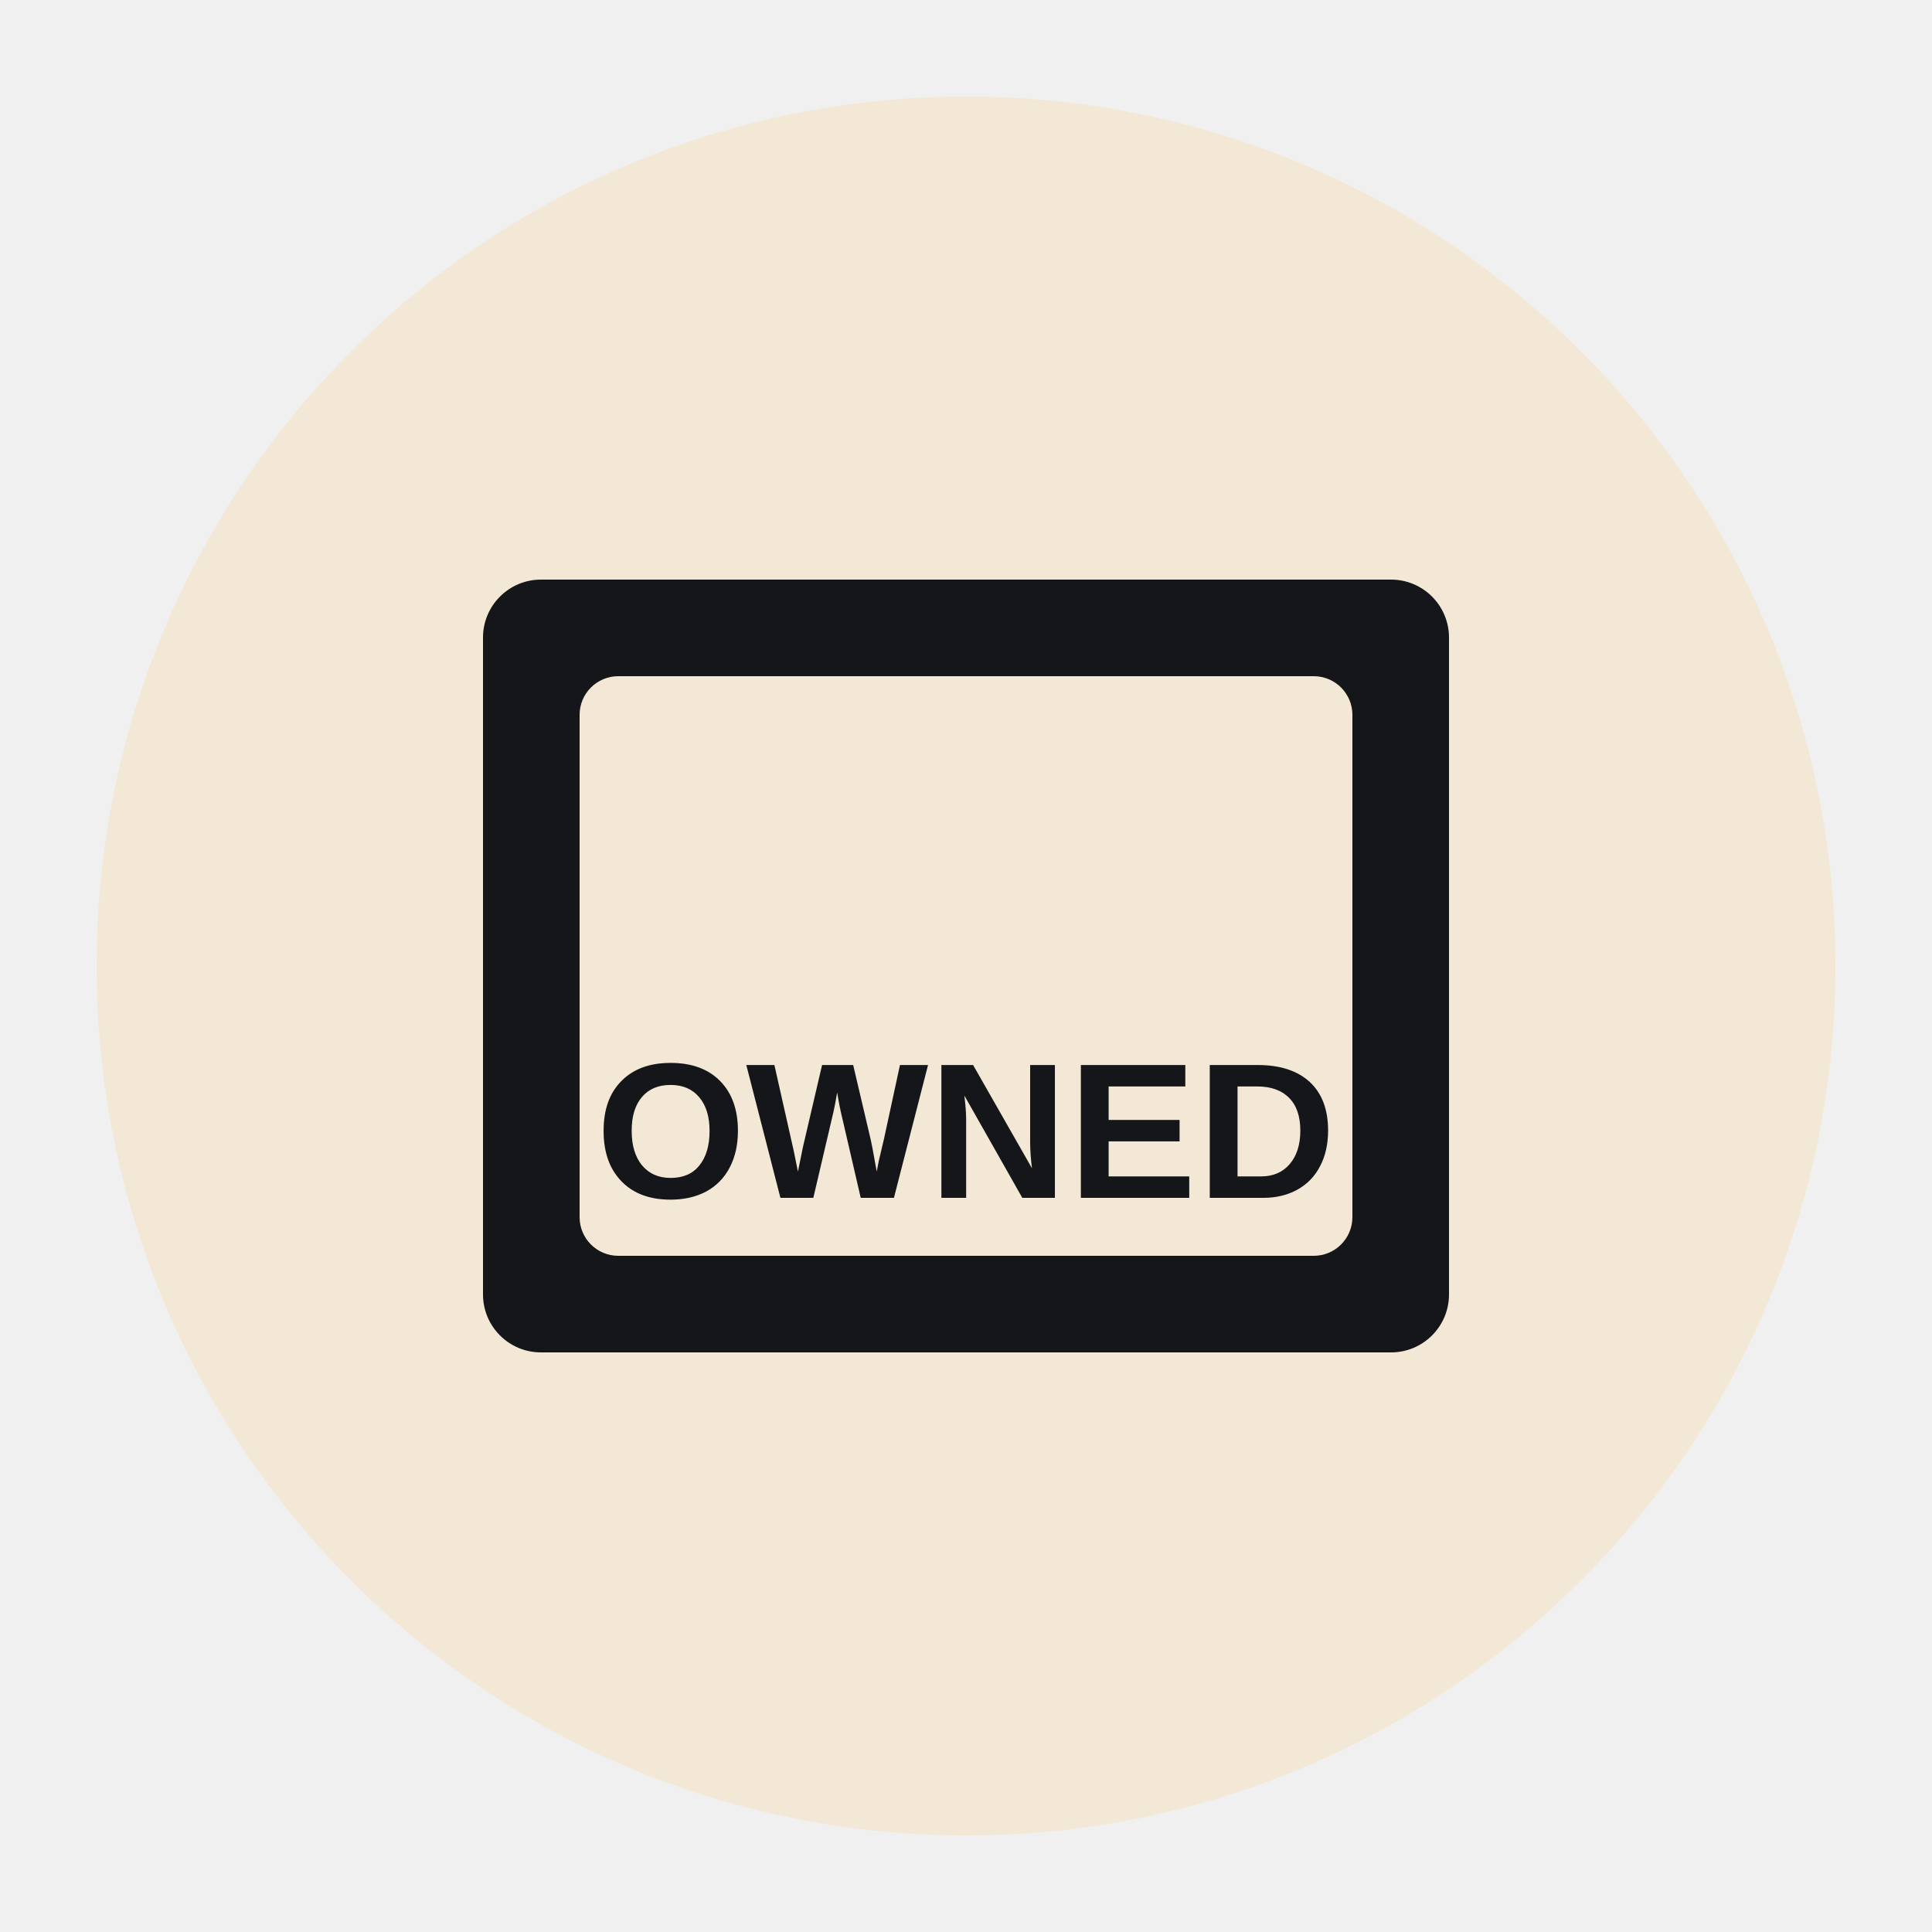
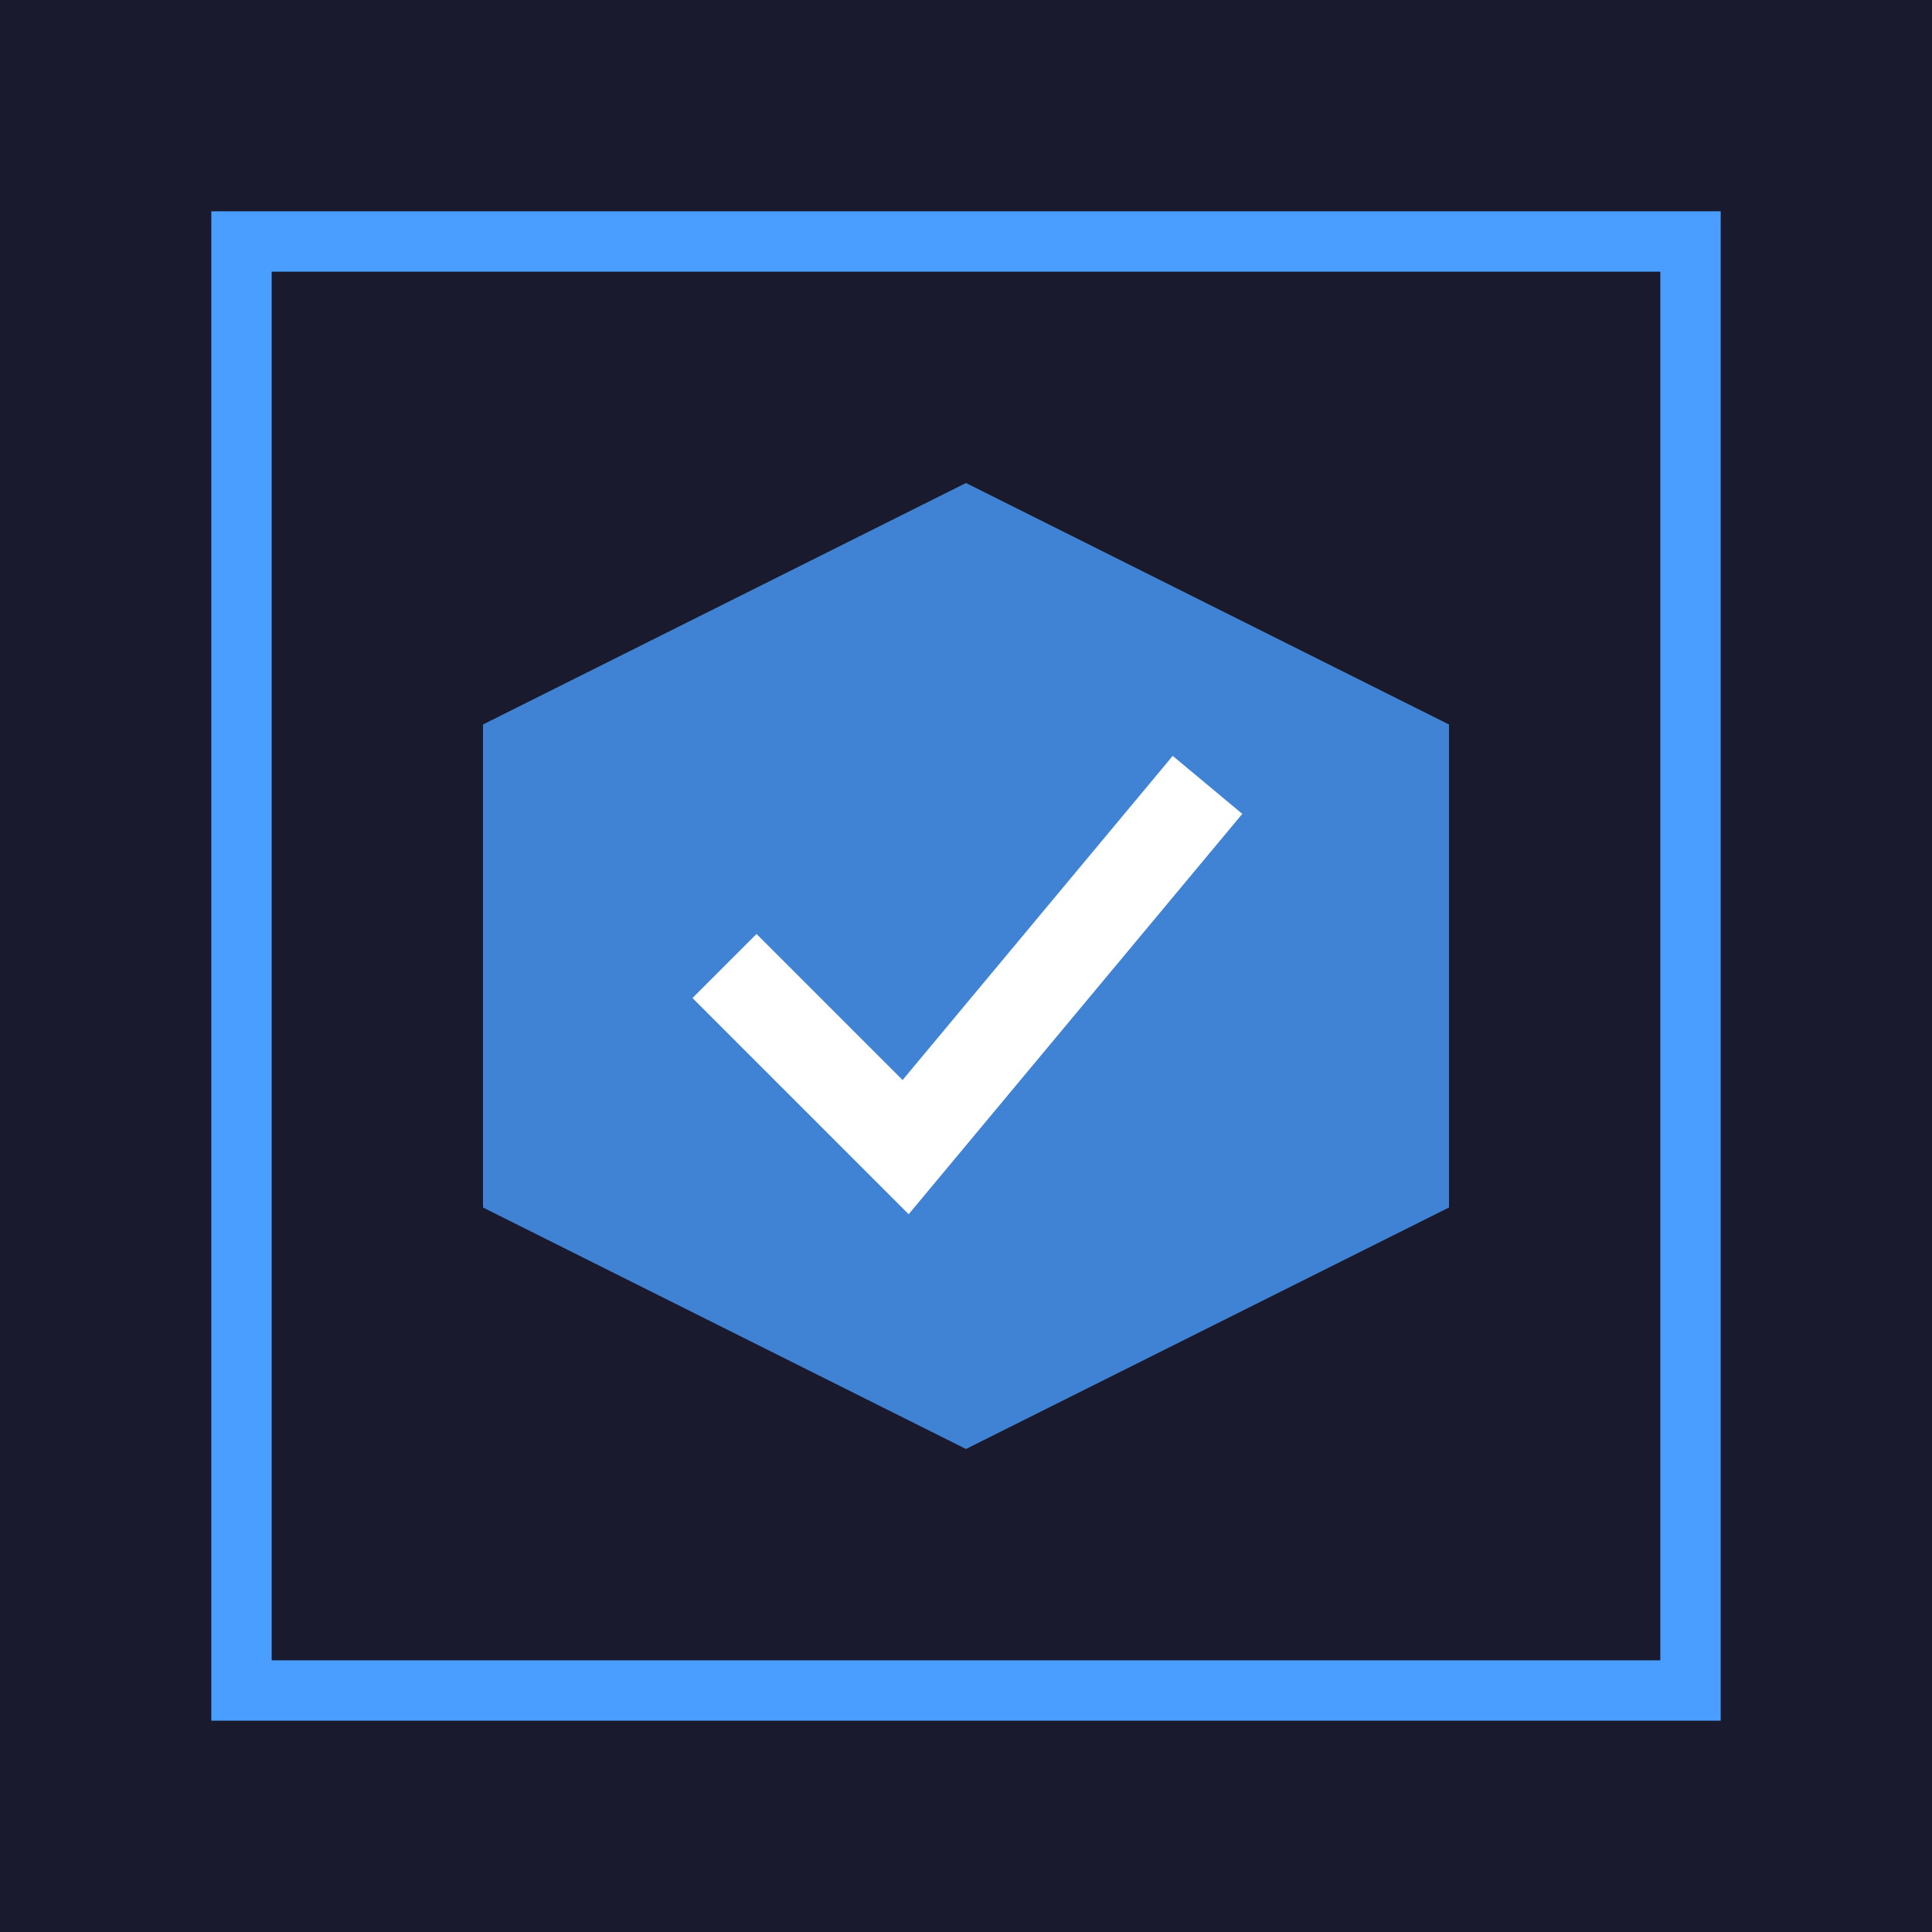
- <svg xmlns="http://www.w3.org/2000/svg" viewBox="0 0 100 100">
-   <circle cx="50" cy="50" r="45" fill="#f2e8d5" />
-   <rect x="25" y="30" width="50" height="40" rx="3" fill="#141619" />
-   <rect x="30" y="35" width="40" height="30" rx="2" fill="#f2e8d5" />
-   <text x="50" y="62" font-family="Arial" font-size="10" fill="#141619" text-anchor="middle" font-weight="bold">OWNED</text>
+ <svg xmlns="http://www.w3.org/2000/svg" viewBox="0 0 64 64">
+   <rect width="64" height="64" fill="#1a1a2e" />
+   <rect x="8" y="8" width="48" height="48" fill="none" stroke="#4a9eff" stroke-width="2" />
+   <path d="M16 24 L32 16 L48 24 L48 40 L32 48 L16 40 Z" fill="#4a9eff" opacity="0.8" />
+   <path d="M24 32 L30 38 L40 26" stroke="#ffffff" stroke-width="3" fill="none" />
</svg>
